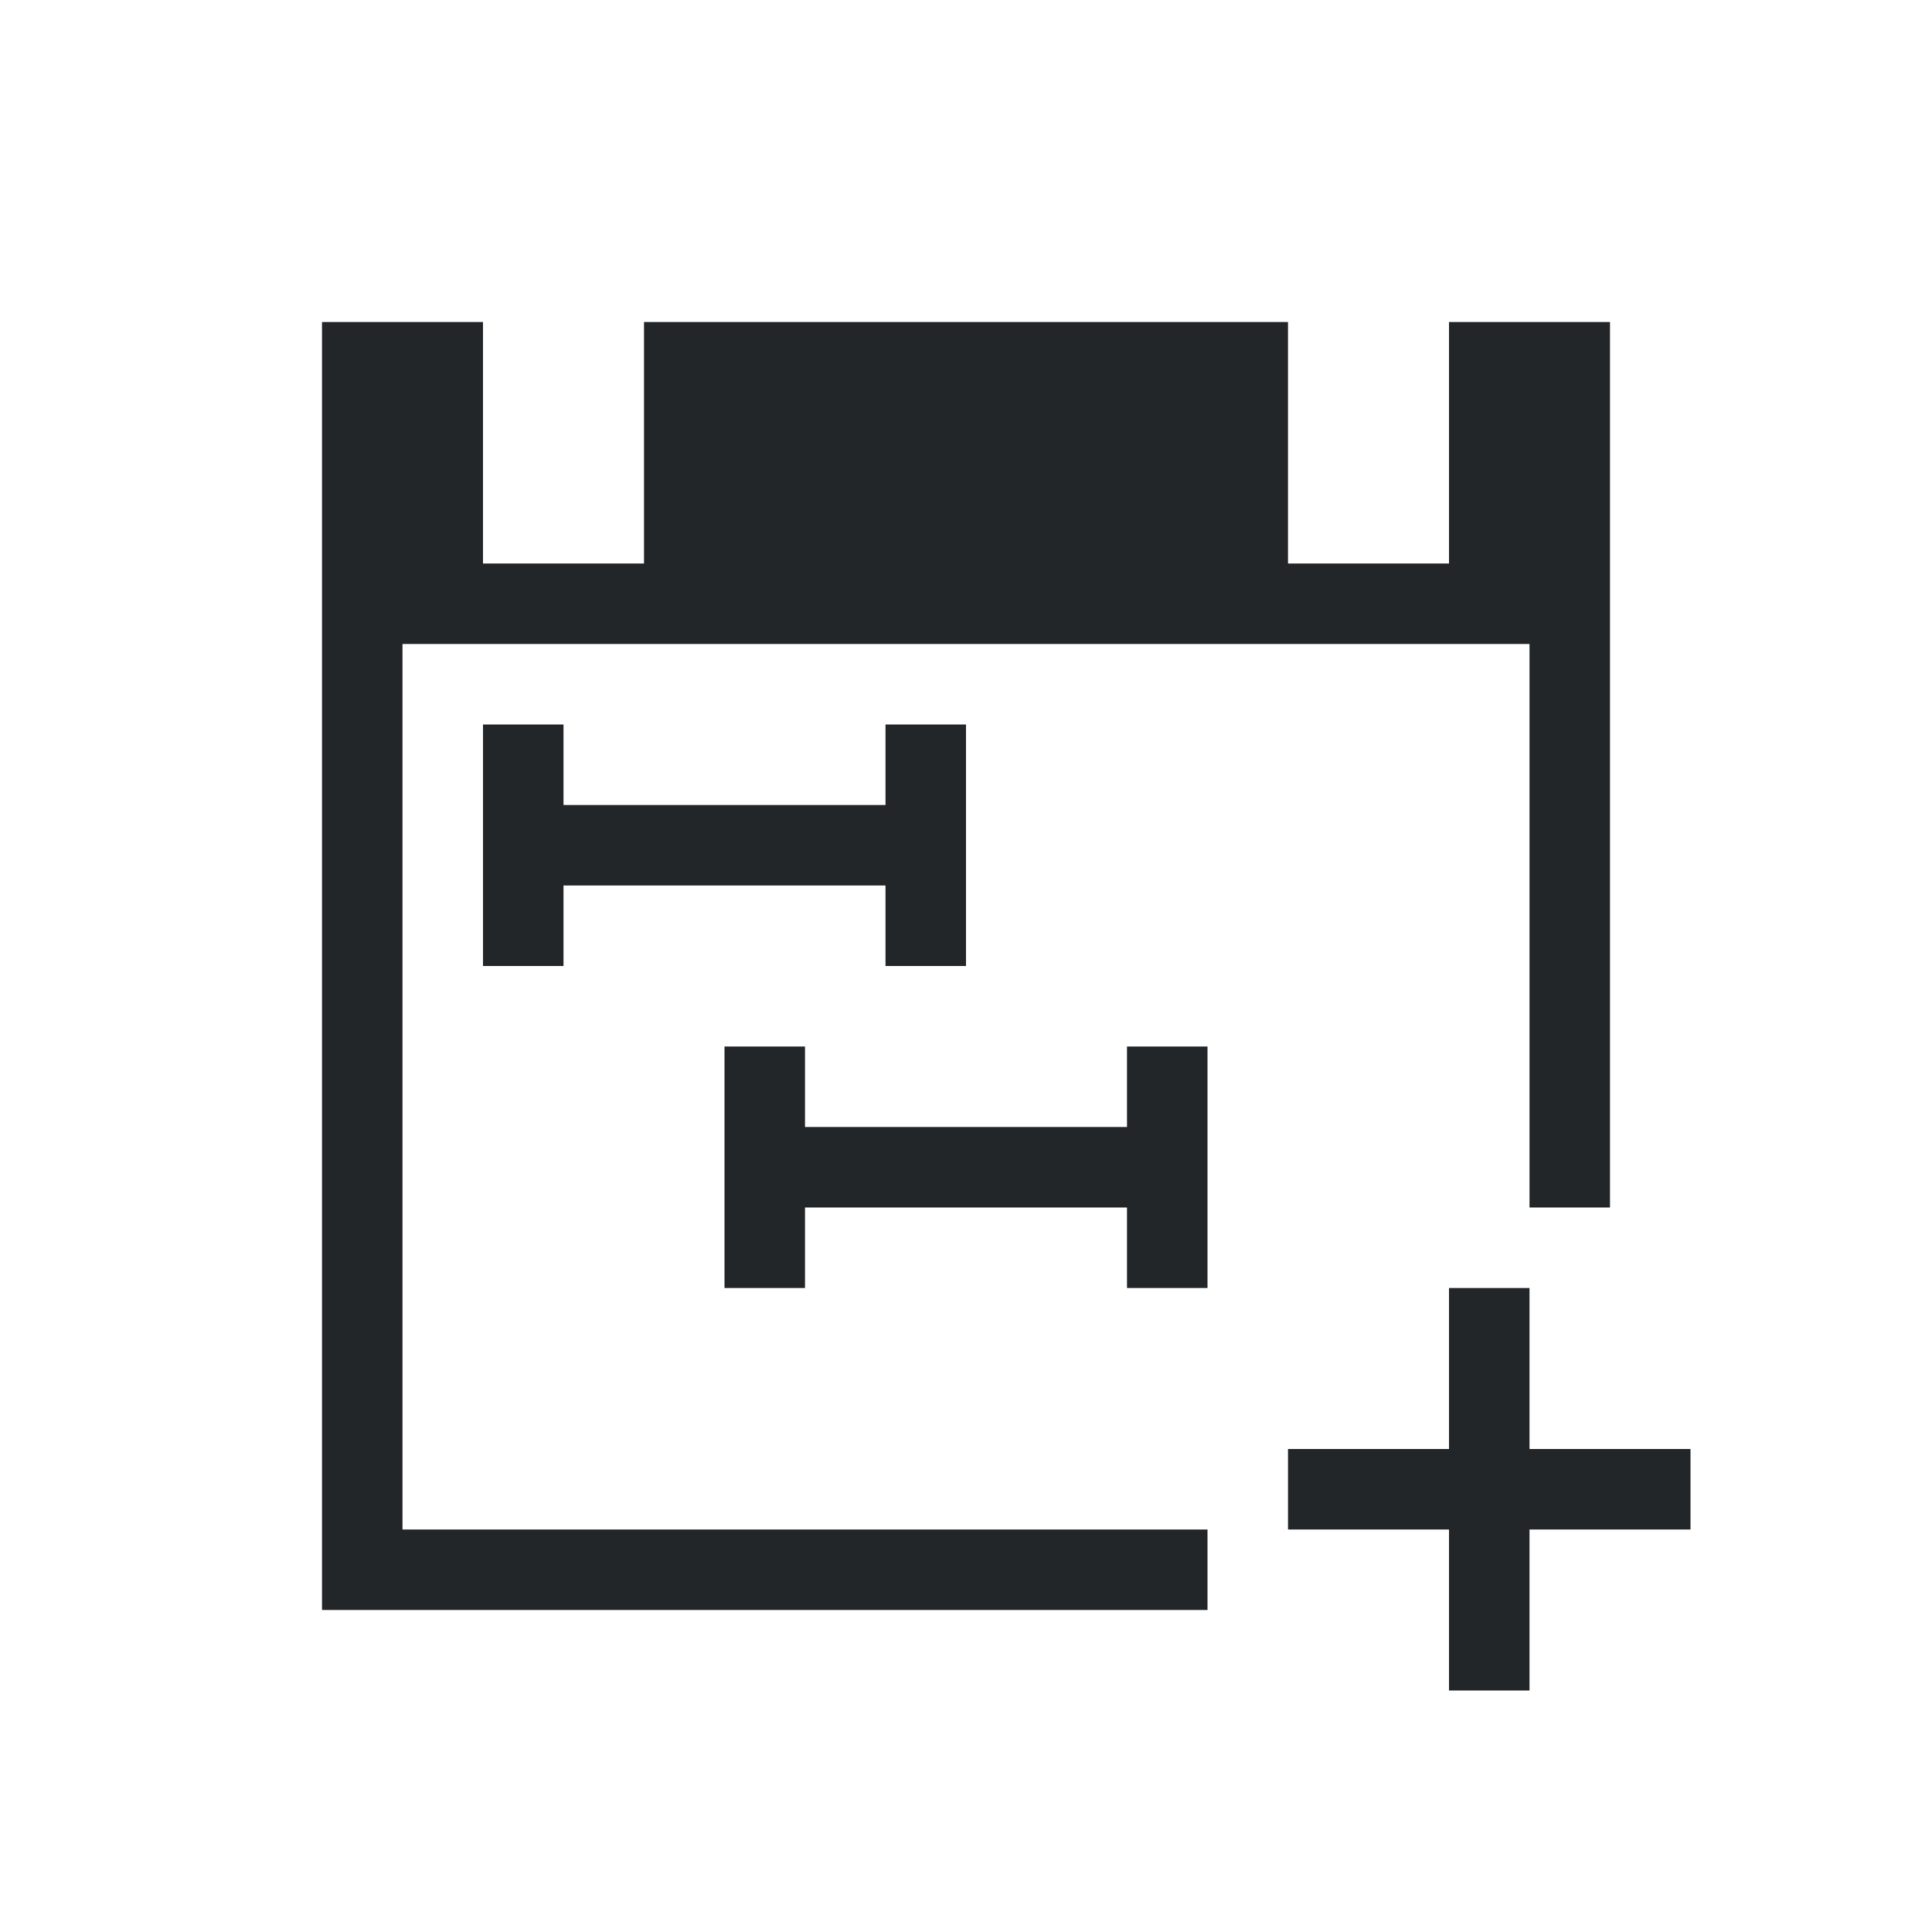
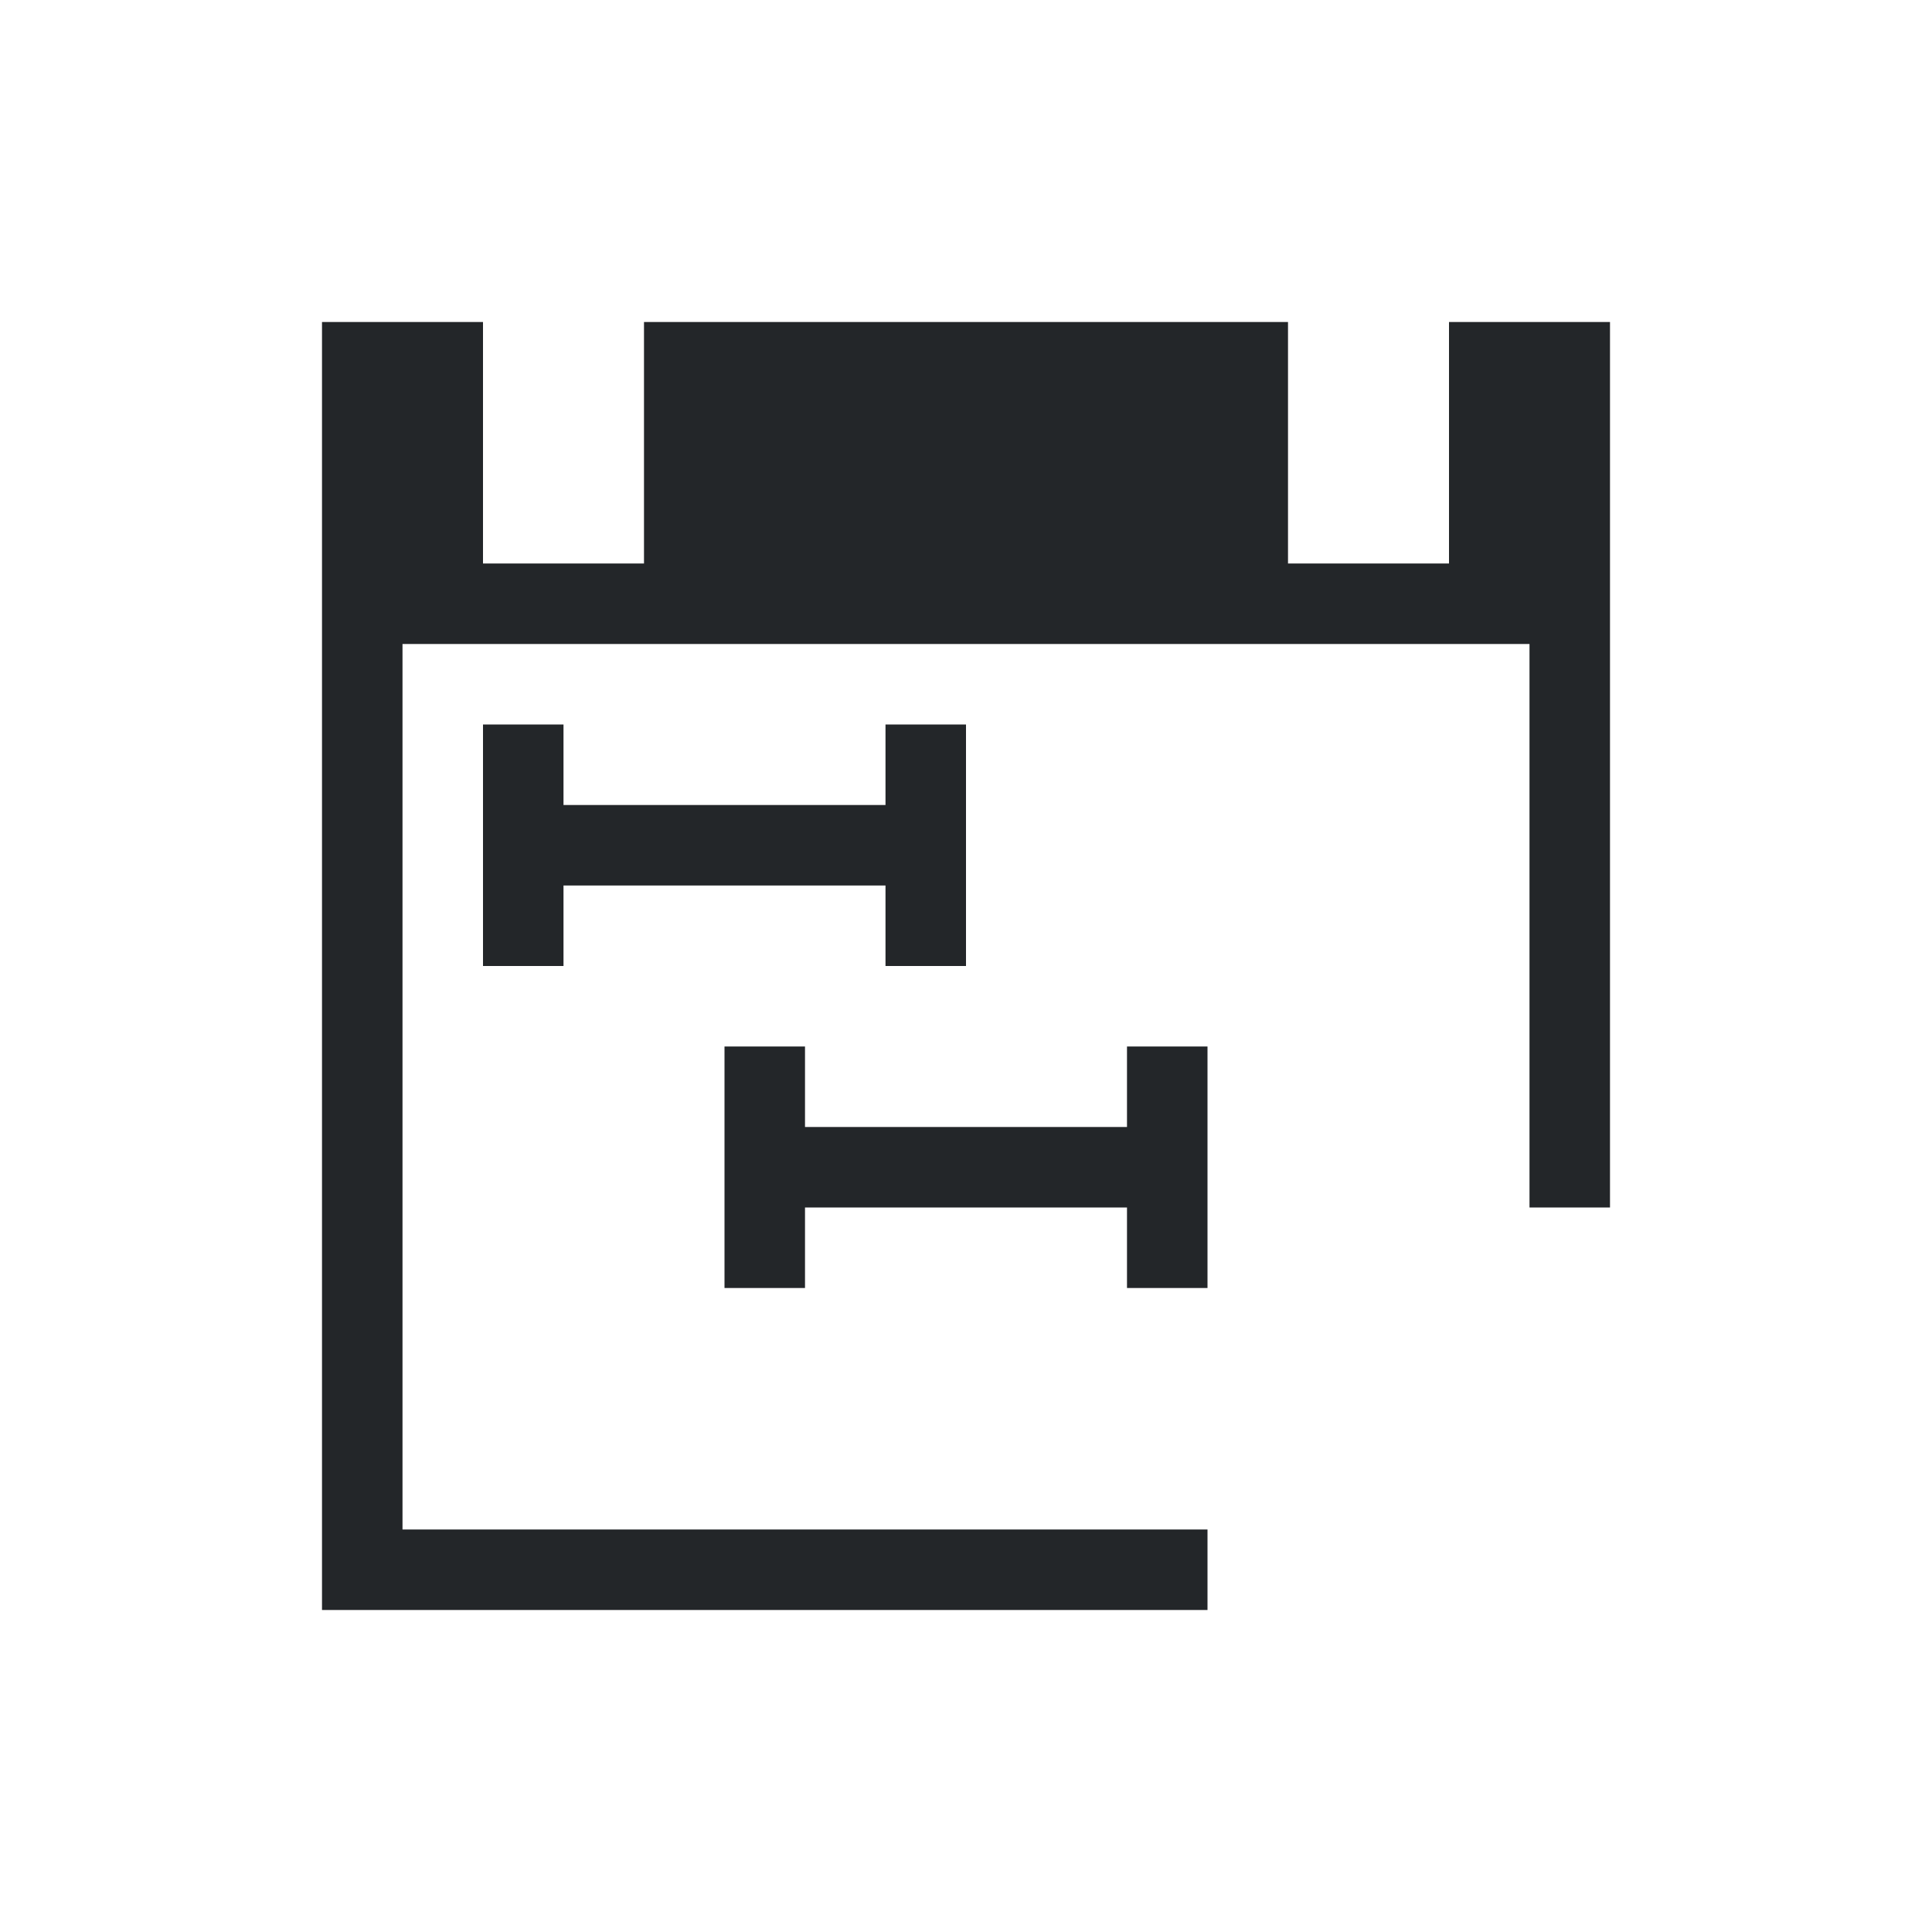
- <svg xmlns="http://www.w3.org/2000/svg" viewBox="0 0 24 24">
+ <svg xmlns="http://www.w3.org/2000/svg" viewBox="0 0 24 24" width="24" height="24">
  <defs id="defs3051">
    <style type="text/css" id="current-color-scheme">
      .ColorScheme-Text {
        color:#232629;
      }
      </style>
  </defs>
-   <path style="fill:currentColor;fill-opacity:1;stroke:none" d="M 4 4 L 4 20 L 15 20 L 15 19 L 5 19 L 5 8 L 19 8 L 19 15 L 20 15 L 20 4 L 18 4 L 18 7 L 16 7 L 16 4 L 8 4 L 8 7 L 6 7 L 6 4 L 4 4 z M 6 9 L 6 12 L 7 12 L 7 11 L 11 11 L 11 12 L 12 12 L 12 9 L 11 9 L 11 10 L 7 10 L 7 9 L 6 9 z M 9 13 L 9 16 L 10 16 L 10 15 L 14 15 L 14 16 L 15 16 L 15 13 L 14 13 L 14 14 L 10 14 L 10 13 L 9 13 z M 18 16 L 18 18 L 16 18 L 16 19 L 18 19 L 18 21 L 19 21 L 19 19 L 21 19 L 21 18 L 19 18 L 19 16 L 18 16 z " class="ColorScheme-Text" />
+   <g transform="translate(1,1)">
+     <path style="fill:currentColor;fill-opacity:1;stroke:none" d="M 3 3 L 3 19 L 14 19 L 14 18 L 4 18 L 4 7 L 18 7 L 18 14 L 19 14 L 19 3 L 17 3 L 17 6 L 15 6 L 15 3 L 7 3 L 7 6 L 5 6 L 5 3 L 3 3 z M 5 8 L 5 11 L 6 11 L 6 10 L 10 10 L 10 11 L 11 11 L 11 8 L 10 8 L 10 9 L 6 9 L 6 8 L 5 8 z M 8 12 L 8 15 L 9 15 L 9 14 L 13 14 L 13 15 L 14 15 L 14 12 L 13 12 L 13 13 L 9 13 L 9 12 L 8 12 z " class="ColorScheme-Text" />
+   </g>
</svg>
